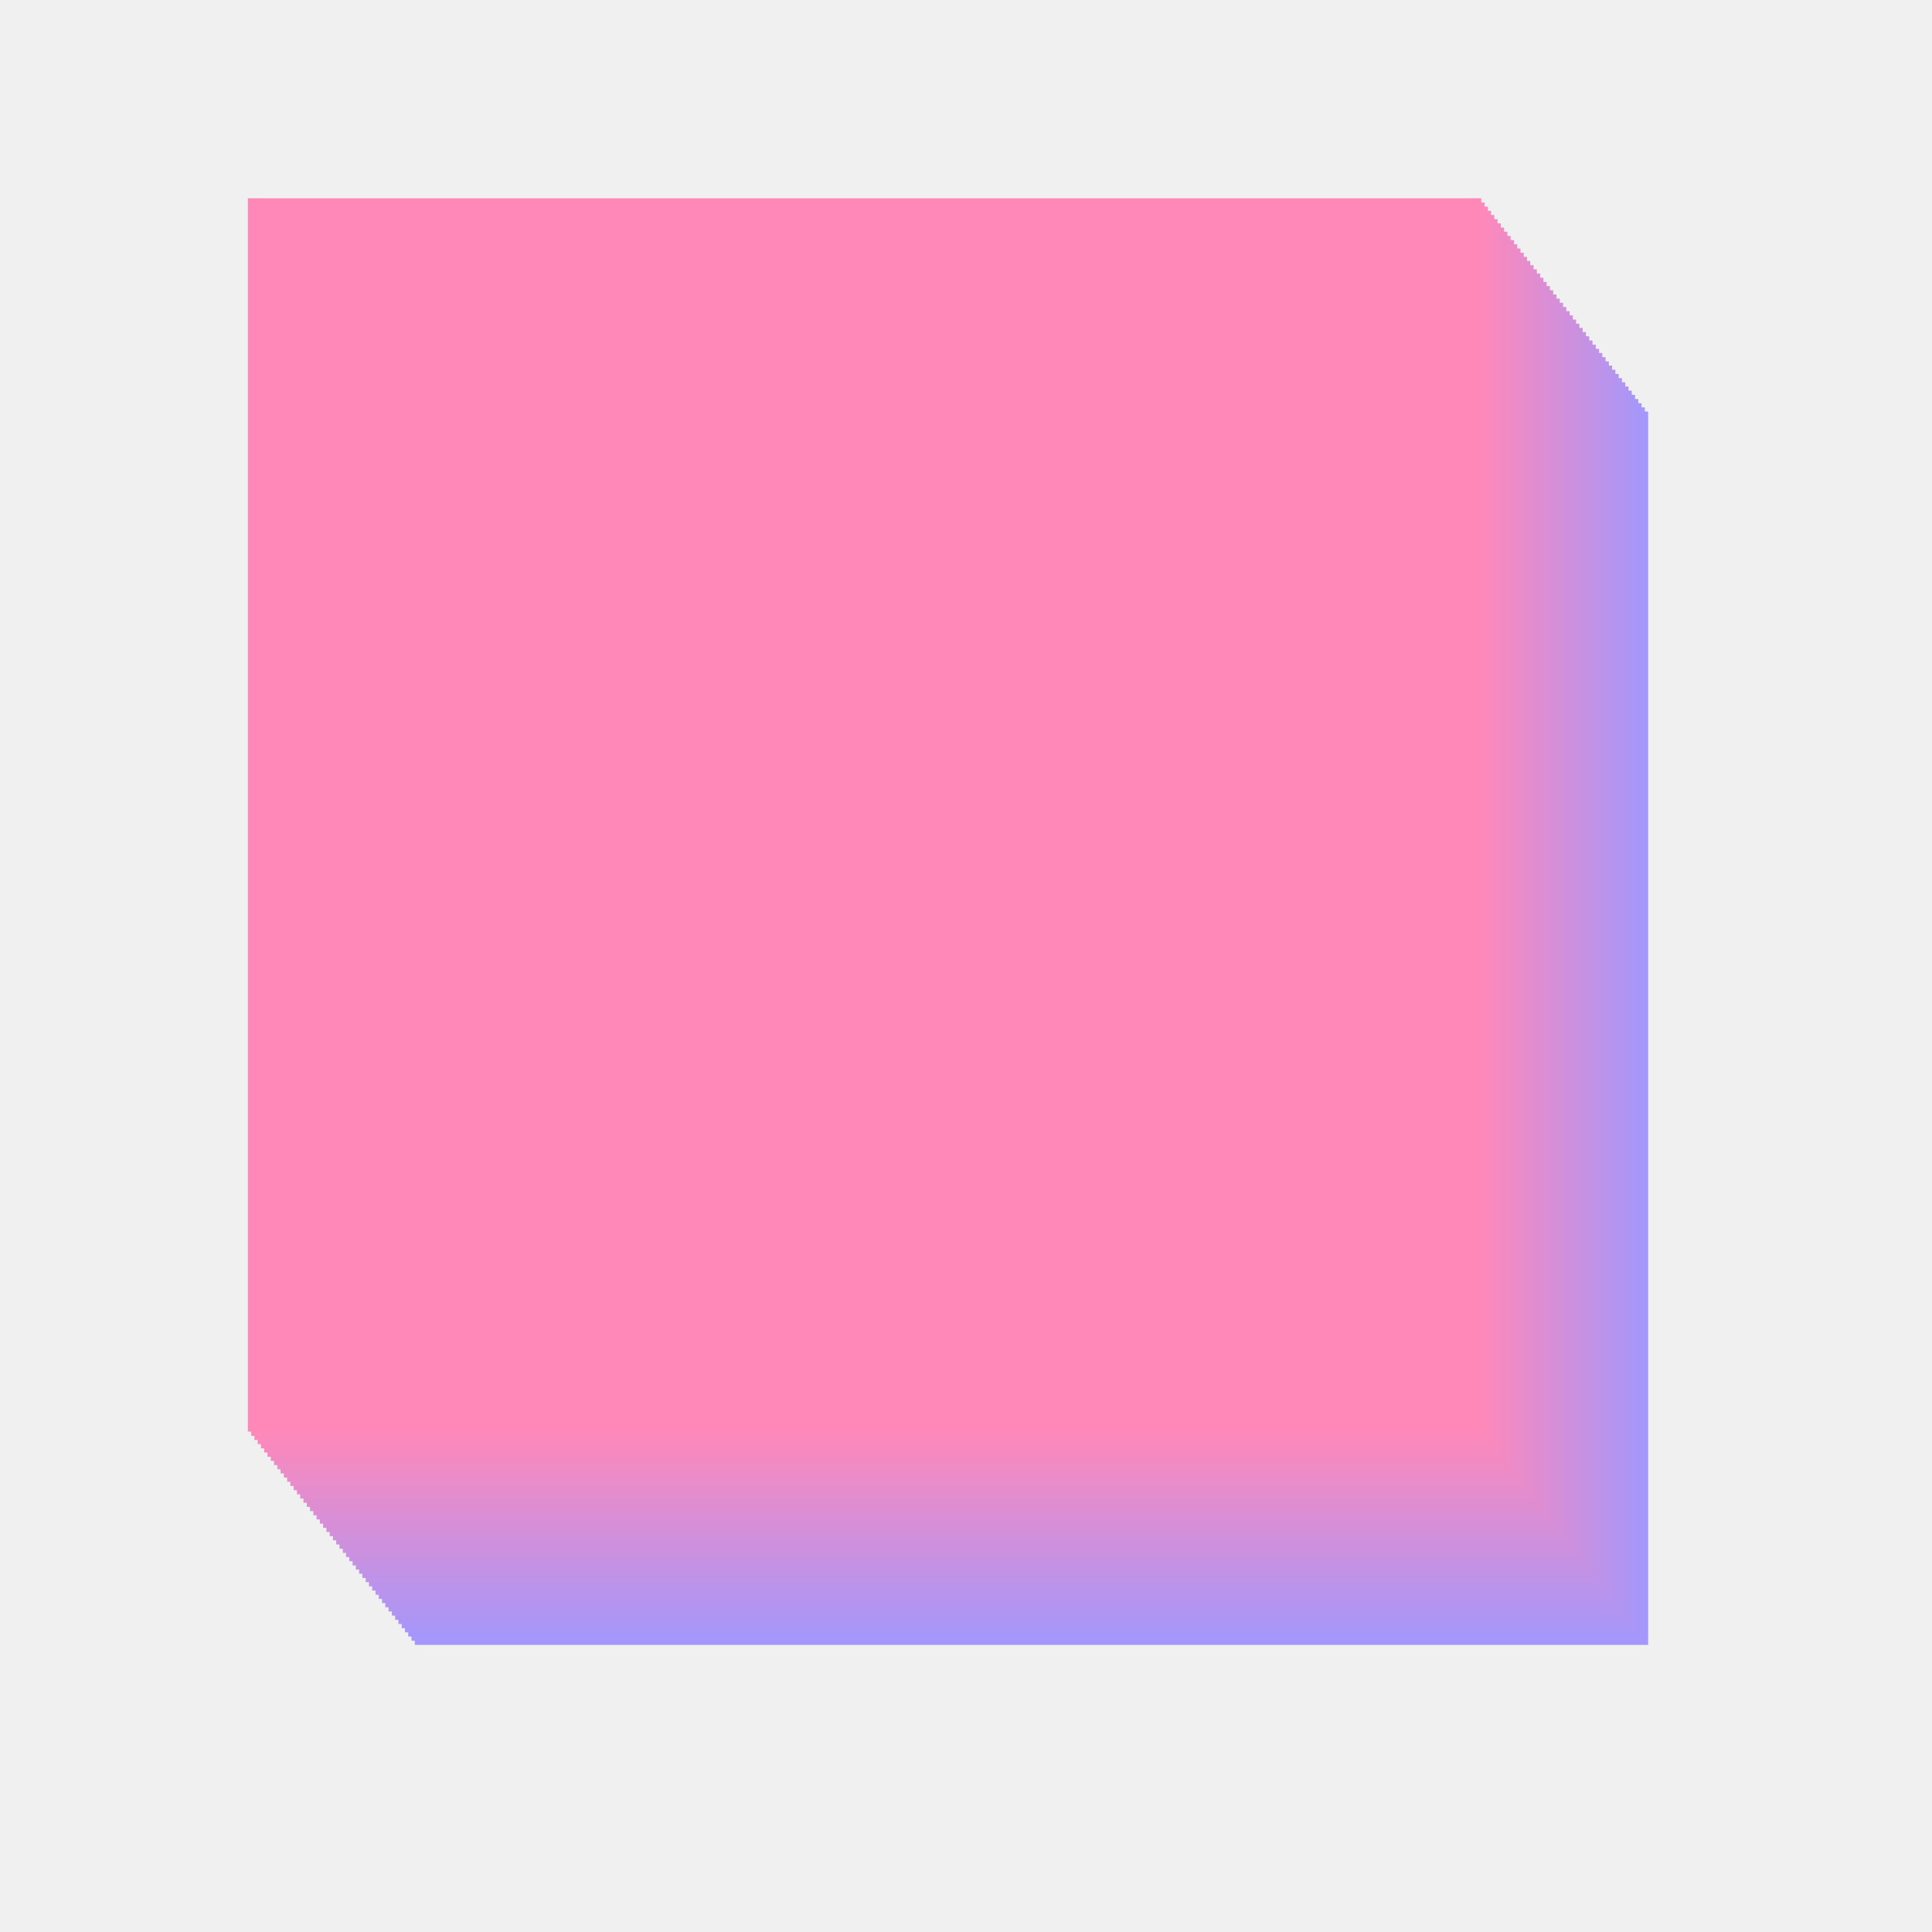
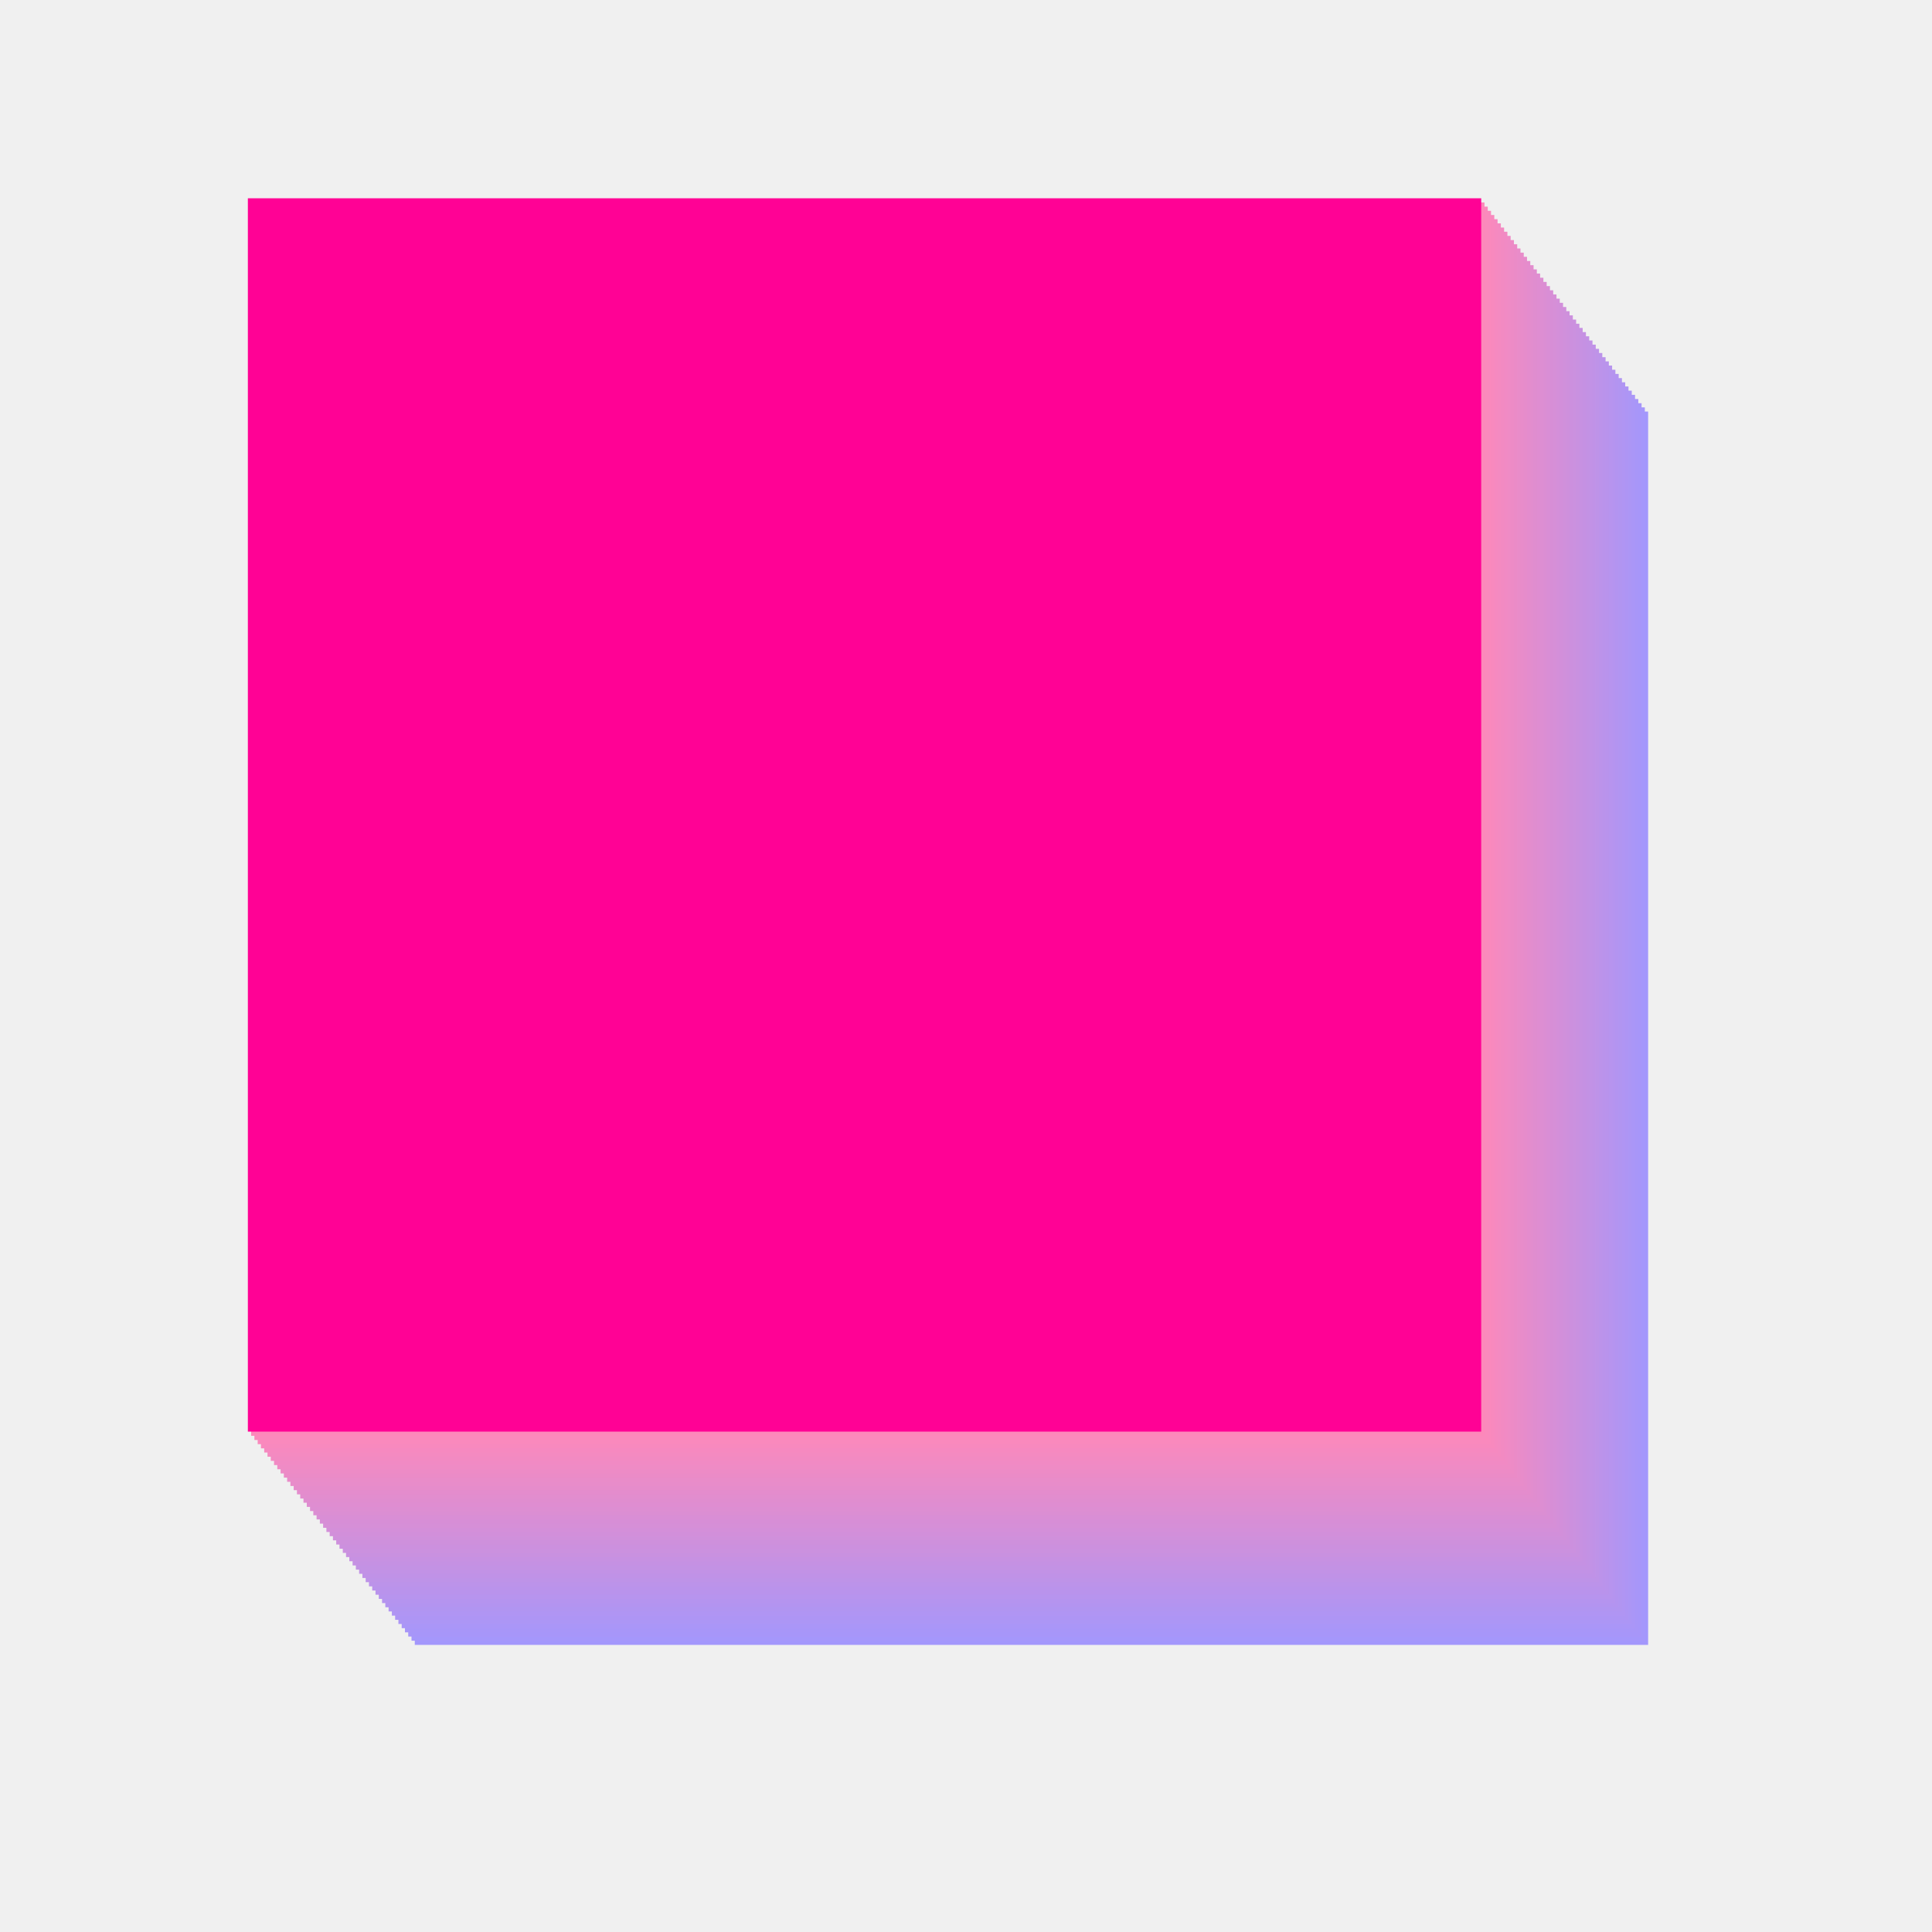
<svg xmlns="http://www.w3.org/2000/svg" version="1.1" x="0px" y="0px" viewBox="0 0 2436 2436" style="enable-background:new 0 0 2436 2436;" xml:space="preserve">
  <style type="text/css">
	.st0{display:none;}
	.st1{display:inline;fill:#2B506A;}
	.st2{display:inline;fill:#FE9695;}
	.st3{display:inline;fill:#FFC88D;}
	.st4{fill:#A397FC;}
	.st5{fill:#A597FB;}
	.st6{fill:#A796F9;}
	.st7{fill:#A896F8;}
	.st8{fill:#AA96F7;}
	.st9{fill:#AC96F5;}
	.st10{fill:#AE95F4;}
	.st11{fill:#B095F3;}
	.st12{fill:#B195F1;}
	.st13{fill:#B394F0;}
	.st14{fill:#B594EF;}
	.st15{fill:#B794EE;}
	.st16{fill:#B993EC;}
	.st17{fill:#BA93EB;}
	.st18{fill:#BC93EA;}
	.st19{fill:#BE93E8;}
	.st20{fill:#C092E7;}
	.st21{fill:#C292E6;}
	.st22{fill:#C392E4;}
	.st23{fill:#C591E3;}
	.st24{fill:#C791E2;}
	.st25{fill:#C991E0;}
	.st26{fill:#CB91DF;}
	.st27{fill:#CC90DE;}
	.st28{fill:#CE90DC;}
	.st29{fill:#D090DB;}
	.st30{fill:#D28FDA;}
	.st31{fill:#D48FD9;}
	.st32{fill:#D68FD7;}
	.st33{fill:#D78ED6;}
	.st34{fill:#D98ED5;}
	.st35{fill:#DB8ED3;}
	.st36{fill:#DD8ED2;}
	.st37{fill:#DF8DD1;}
	.st38{fill:#E08DCF;}
	.st39{fill:#E28DCE;}
	.st40{fill:#E48CCD;}
	.st41{fill:#E68CCB;}
	.st42{fill:#E88CCA;}
	.st43{fill:#E98CC9;}
	.st44{fill:#EB8BC7;}
	.st45{fill:#ED8BC6;}
	.st46{fill:#EF8BC5;}
	.st47{fill:#F18AC4;}
	.st48{fill:#F28AC2;}
	.st49{fill:#F48AC1;}
	.st50{fill:#F689C0;}
	.st51{fill:#F889BE;}
	.st52{fill:#FA89BD;}
	.st53{fill:#FB89BC;}
	.st54{fill:#FD88BA;}
- 	.st55{fill:#FF88B9;}
+ 	.st55{fill:#FF0295;}
	.st56{display:inline;fill:#A397FC;}
- 	.st57{display:inline;fill:#FF88B9;}
+ 	.st57{display:inline;fill:#FF0295;}
	.st58{display:inline;fill:#A1D2FF;}
	.st59{display:inline;fill:#8C8BAD;}
	.st60{display:inline;fill:#FFFFFF;}
</style>
  <g id="Capa_1" class="st0">
    <rect x="107.41" y="1044.4" class="st1" width="2188.59" height="59.15" />
    <rect x="107.41" y="1310.58" class="st1" width="2188.59" height="59.15" />
    <rect x="107.41" y="1561.97" class="st1" width="2188.59" height="59.15" />
    <path class="st2" d="M674.28,1073.98c0,130.68-105.92,236.6-236.6,236.6s-236.6-105.92-236.6-236.6   c0-130.68,105.92-236.6,236.6-236.6S674.28,943.3,674.28,1073.98" />
    <path class="st3" d="M1265.79,1488.04c0,130.68-105.92,236.6-236.6,236.6s-236.6-105.92-236.6-236.6   c0-130.68,105.92-236.6,236.6-236.6S1265.79,1357.36,1265.79,1488.04" />
  </g>
  <g id="Capa_2">
    <rect x="522.98" y="518.91" class="st4" width="1555.09" height="1555.09" />
    <rect x="518.85" y="513.64" class="st5" width="1555.09" height="1555.09" />
    <rect x="514.73" y="508.37" class="st6" width="1555.09" height="1555.09" />
    <rect x="510.6" y="503.1" class="st7" width="1555.09" height="1555.09" />
    <rect x="506.48" y="497.82" class="st8" width="1555.09" height="1555.09" />
    <rect x="502.34" y="492.55" class="st9" width="1555.09" height="1555.09" />
    <rect x="498.22" y="487.28" class="st10" width="1555.09" height="1555.09" />
    <rect x="494.09" y="482.01" class="st11" width="1555.09" height="1555.09" />
    <rect x="489.96" y="476.73" class="st12" width="1555.09" height="1555.09" />
    <rect x="485.84" y="471.46" class="st13" width="1555.09" height="1555.09" />
    <rect x="481.72" y="466.19" class="st14" width="1555.09" height="1555.09" />
    <rect x="477.58" y="460.92" class="st15" width="1555.09" height="1555.09" />
    <rect x="473.45" y="455.64" class="st16" width="1555.09" height="1555.09" />
    <rect x="469.33" y="450.37" class="st17" width="1555.09" height="1555.09" />
    <rect x="465.21" y="445.1" class="st18" width="1555.09" height="1555.09" />
    <rect x="461.08" y="439.83" class="st19" width="1555.09" height="1555.09" />
    <rect x="456.94" y="434.54" class="st20" width="1555.09" height="1555.09" />
    <rect x="452.82" y="429.28" class="st21" width="1555.09" height="1555.09" />
    <rect x="448.7" y="424.01" class="st22" width="1555.09" height="1555.09" />
    <rect x="444.57" y="418.74" class="st23" width="1555.09" height="1555.09" />
    <rect x="440.44" y="413.45" class="st24" width="1555.09" height="1555.09" />
    <rect x="436.32" y="408.18" class="st25" width="1555.09" height="1555.09" />
    <rect x="432.2" y="402.91" class="st26" width="1555.09" height="1555.09" />
    <rect x="428.06" y="397.64" class="st27" width="1555.09" height="1555.09" />
    <rect x="423.93" y="392.36" class="st28" width="1555.09" height="1555.09" />
    <rect x="419.81" y="387.09" class="st29" width="1555.09" height="1555.09" />
    <rect x="415.69" y="381.82" class="st30" width="1555.09" height="1555.09" />
    <rect x="411.56" y="376.55" class="st31" width="1555.09" height="1555.09" />
    <rect x="407.42" y="371.27" class="st32" width="1555.09" height="1555.09" />
    <rect x="403.3" y="366" class="st33" width="1555.09" height="1555.09" />
    <rect x="399.18" y="360.73" class="st34" width="1555.09" height="1555.09" />
    <rect x="395.05" y="355.46" class="st35" width="1555.09" height="1555.09" />
    <rect x="390.92" y="350.18" class="st36" width="1555.09" height="1555.09" />
    <rect x="386.8" y="344.91" class="st37" width="1555.09" height="1555.09" />
    <rect x="382.66" y="339.64" class="st38" width="1555.09" height="1555.09" />
    <rect x="378.54" y="334.37" class="st39" width="1555.09" height="1555.09" />
    <rect x="374.41" y="329.08" class="st40" width="1555.09" height="1555.09" />
    <rect x="370.29" y="323.81" class="st41" width="1555.09" height="1555.09" />
    <rect x="366.16" y="318.55" class="st42" width="1555.09" height="1555.09" />
    <rect x="362.04" y="313.28" class="st43" width="1555.09" height="1555.09" />
    <rect x="357.9" y="307.99" class="st44" width="1555.09" height="1555.09" />
    <rect x="353.78" y="302.72" class="st45" width="1555.09" height="1555.09" />
    <rect x="349.65" y="297.45" class="st46" width="1555.09" height="1555.09" />
    <rect x="345.53" y="292.18" class="st47" width="1555.09" height="1555.09" />
    <rect x="341.39" y="286.9" class="st48" width="1555.09" height="1555.09" />
    <rect x="337.28" y="281.63" class="st49" width="1555.09" height="1555.09" />
    <rect x="333.14" y="276.36" class="st50" width="1555.09" height="1555.09" />
    <rect x="329.02" y="271.09" class="st51" width="1555.09" height="1555.09" />
    <rect x="324.89" y="265.81" class="st52" width="1555.09" height="1555.09" />
    <rect x="320.77" y="260.54" class="st53" width="1555.09" height="1555.09" />
    <rect x="316.63" y="255.27" class="st54" width="1555.09" height="1555.09" />
    <rect x="312.52" y="250" class="st55" width="1555.09" height="1555.09" />
  </g>
  <g id="Capa_3" class="st0">
    <path class="st56" d="M2376,1403.23L2269.07,1476c-161.7-237.59-313.15-354.97-450.37-349.04   c-92.81,4.09-156.41,63.27-229.94,131.82c-84.5,78.8-180.34,168.06-332.54,170.11c-148.01,2.04-236.82-80.2-315.3-152.64   c-71.69-66.29-133.55-123.65-237.91-127.74c-113.29-4.42-183.57,59.18-264.96,132.8c-77.39,69.85-163.84,148.11-294.06,165.57   V1315.6c81.49-16.6,140.67-69.97,207.28-130.23c89.36-80.95,190.8-172.58,356.81-166.11c151.99,5.93,241.68,88.83,320.69,162.02   c72.21,66.83,129.35,119.54,225.72,118.25c102.29-1.41,168.9-63.49,246.09-135.39c80.63-75.14,171.94-160.29,312.49-166.33   C2000.66,989.62,2184.77,1122.21,2376,1403.23" />
  </g>
  <g id="Capa_4" class="st0">
    <rect x="383.84" y="176" class="st3" width="923.33" height="1988.45" />
    <rect x="1239.46" y="176.02" class="st2" width="812.54" height="837.83" />
    <rect x="1239.46" y="1013.83" class="st1" width="812.54" height="1150.62" />
  </g>
  <g id="Capa_5" class="st0">
    <polygon class="st57" points="1399.52,144 1399.52,594.28 1035.82,594.28 1035.82,1841.22 776.05,1841.22 776.05,144  " />
    <rect x="1035.82" y="594.28" class="st56" width="363.7" height="1246.95" />
    <polygon class="st58" points="1659.3,594.28 1659.3,2291.51 1035.83,2291.51 1035.83,1841.23 1399.52,1841.23 1399.52,594.28  " />
  </g>
  <g id="Capa_6" class="st0">
    <path class="st1" d="M1065.97,1270.33c0,250.18-202.81,452.99-452.99,452.99c-250.18,0-452.99-202.81-452.99-452.99   c0-250.18,202.81-452.99,452.99-452.99C863.16,817.35,1065.97,1020.16,1065.97,1270.33" />
    <path class="st2" d="M2340,1270.33c0,250.18-202.81,452.99-452.99,452.99c-250.18,0-452.99-202.81-452.99-452.99   c0-250.18,202.81-452.99,452.99-452.99C2137.19,817.35,2340,1020.16,2340,1270.33" />
    <path class="st59" d="M1235.84,1730.4c-253.69,0-460.07-206.38-460.07-460.07c0-253.67,206.39-460.05,460.07-460.05   c253.68,0,460.07,206.38,460.07,460.05C1695.91,1524.01,1489.53,1730.4,1235.84,1730.4 M1235.84,824.43   c-245.88,0-445.9,200.04-445.9,445.9c0,245.88,200.02,445.92,445.9,445.92c245.88,0,445.9-200.04,445.9-445.92   C1681.74,1024.47,1481.72,824.43,1235.84,824.43" />
  </g>
  <g id="Capa_7" class="st0">
    <path class="st57" d="M2220,1217.79c0,553.4-448.6,1002-1002,1002s-1002-448.6-1002-1002c0-553.4,448.6-1002,1002-1002   S2220,664.4,2220,1217.79" />
    <path class="st60" d="M1380.14,673h-328.76L652.4,1493.04c-45.25,22.34-85.59,45.45-120.57,67.55l102.31,195.72   c123.53-78.07,324.78-171.14,582.99-169.68c258.74,1.21,459.85,96.35,582.99,175.96L1904.17,1568   c-35.51-22.97-76.58-47.03-122.78-70.3L1380.14,673z M1212.16,1360.87c-70.98,0-138.23,6.08-201.54,16.5l205.13-444.44   l206.75,445.9c-64.18-11.01-132.41-17.61-204.51-17.94C1216.03,1360.87,1214.12,1360.87,1212.16,1360.87" />
  </g>
</svg>
